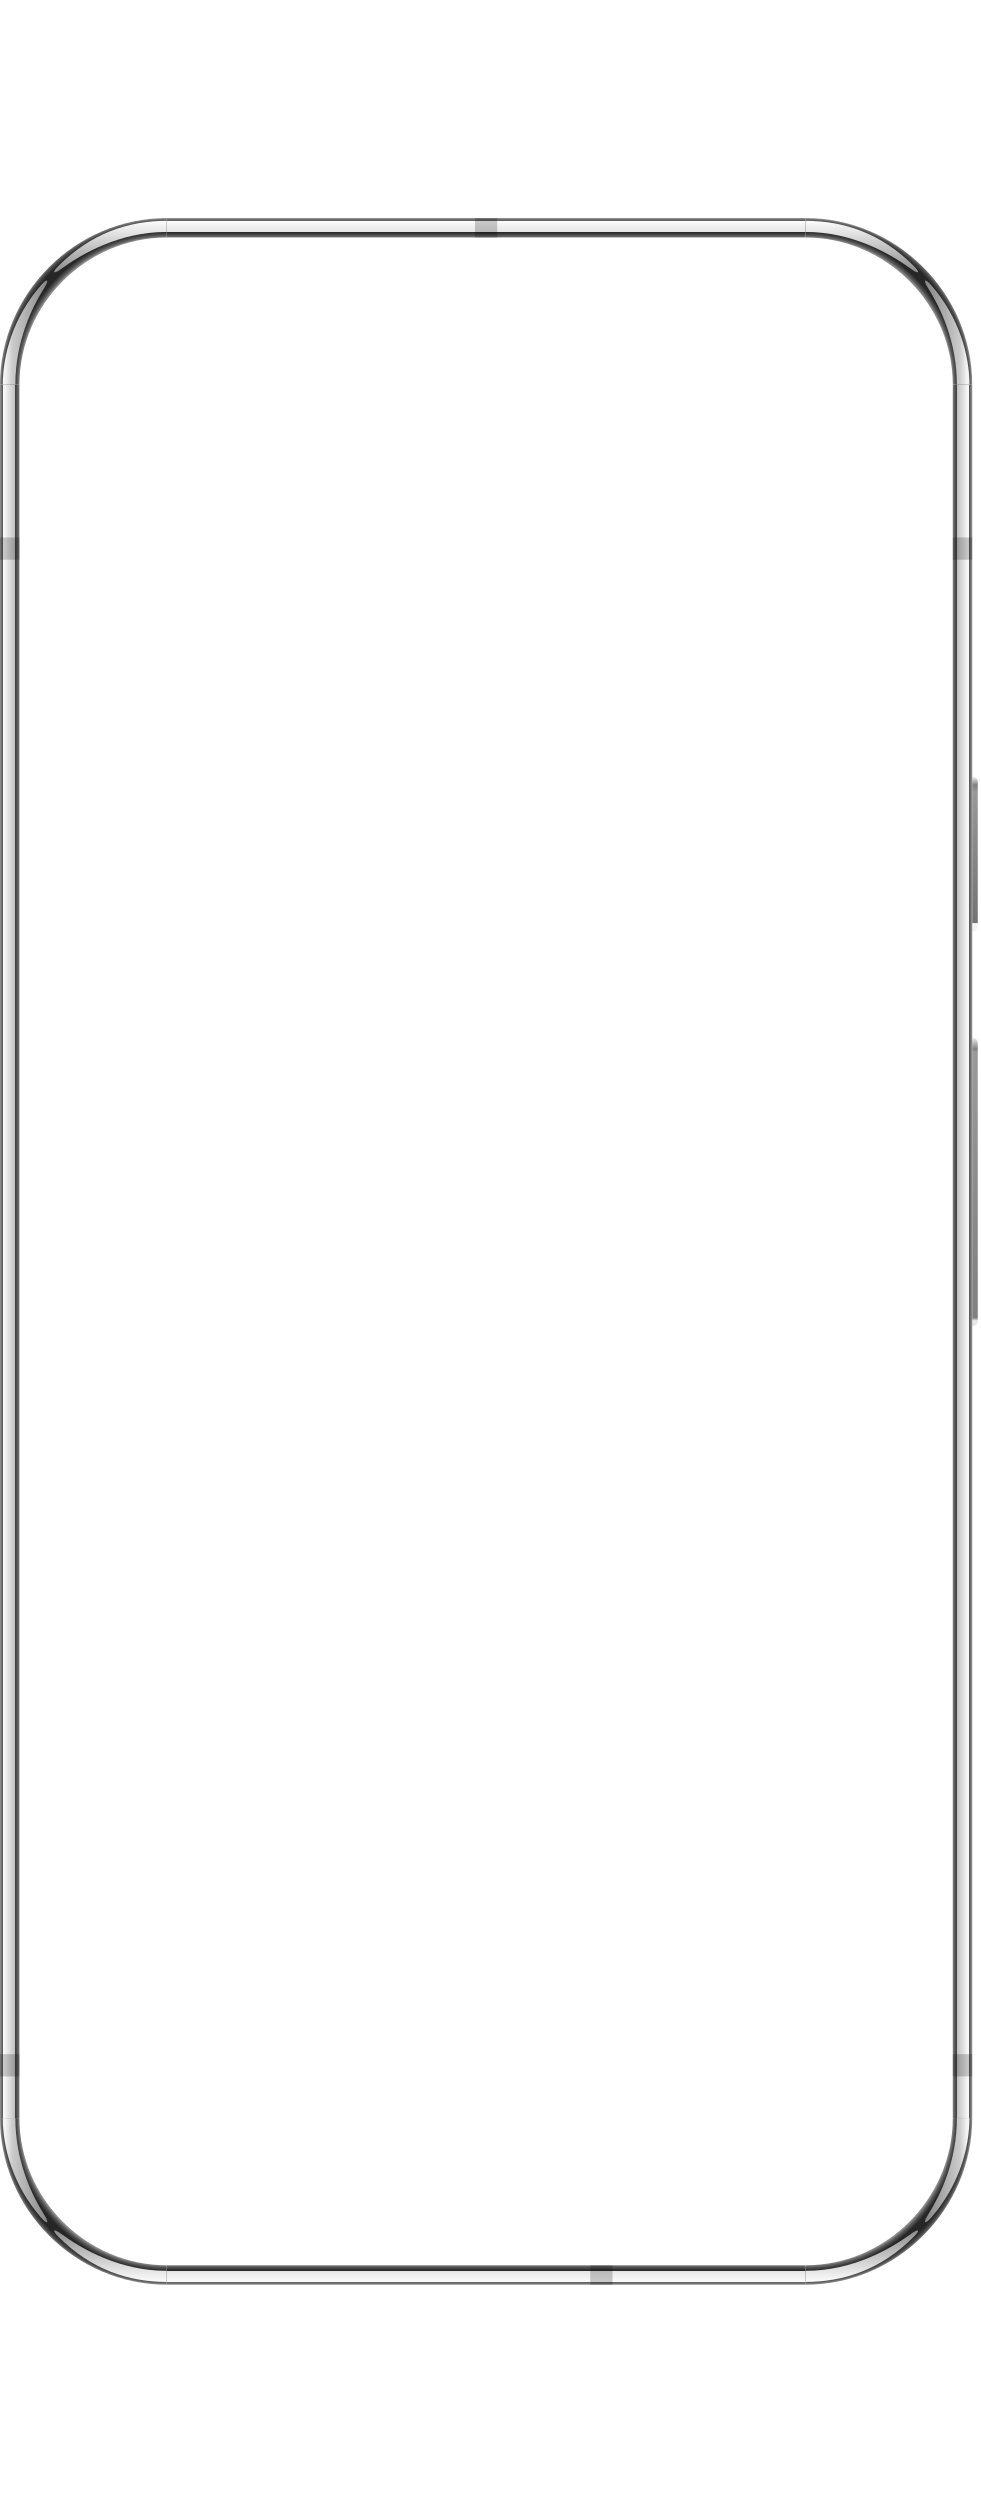
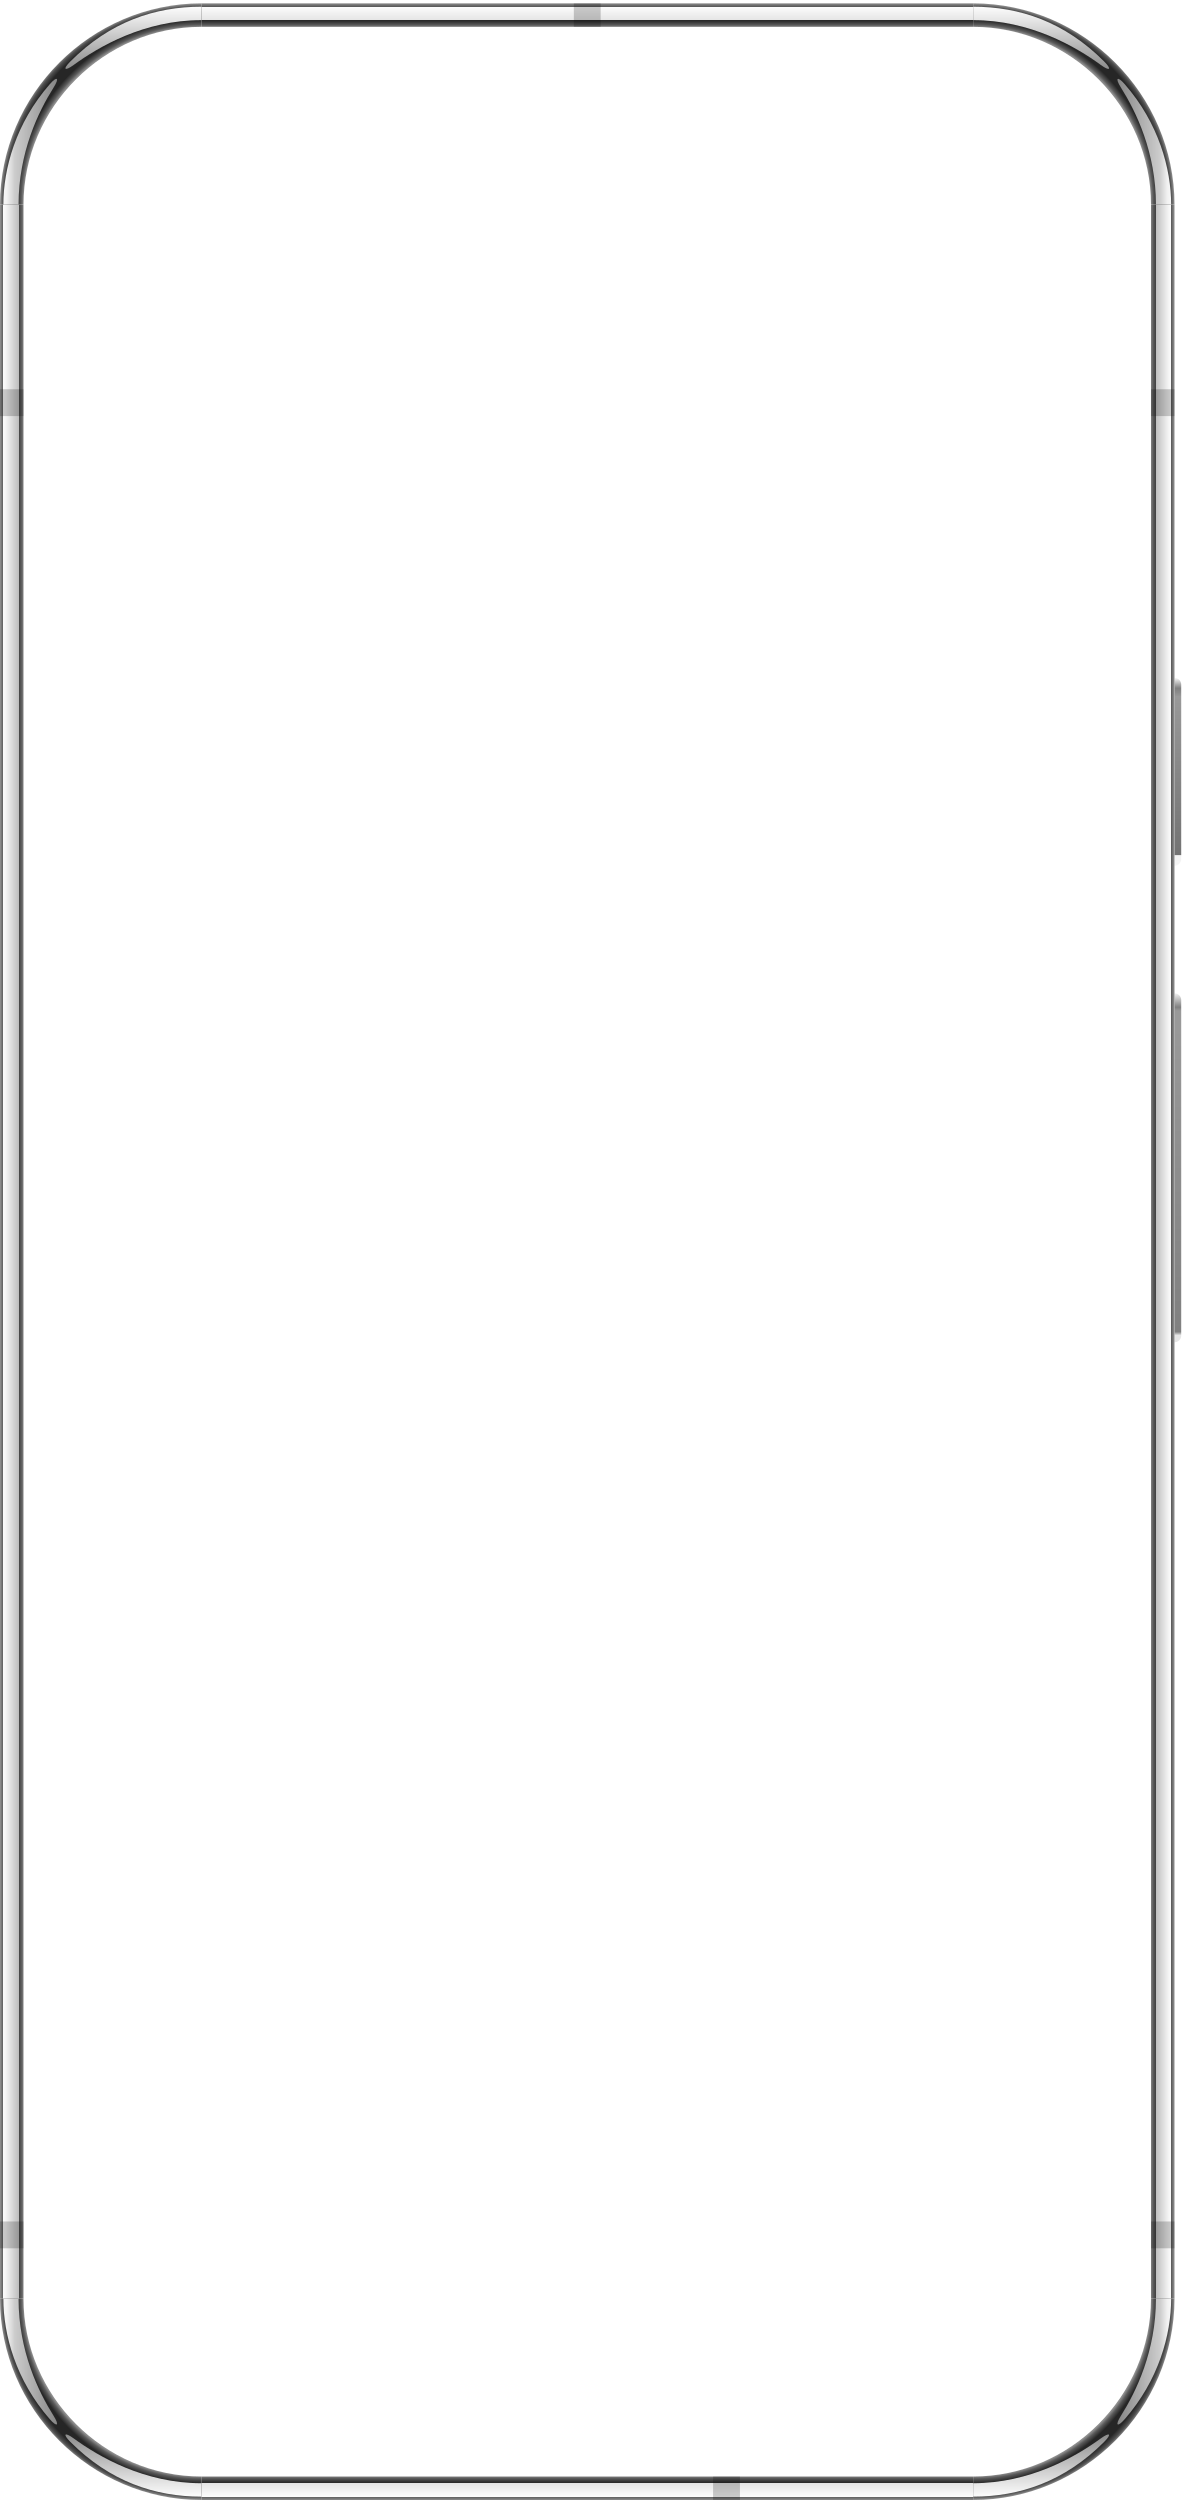
- <svg xmlns="http://www.w3.org/2000/svg" width="353" height="900" viewBox="0 0 353 745" fill="none">
+ <svg xmlns="http://www.w3.org/2000/svg" width="353" height="745" viewBox="0 0 353 745" fill="none">
  <path d="M2.723 67.706C2.723 32.36 31.376 3.706 66.723 3.706H282.723C318.069 3.706 346.723 32.36 346.723 67.706V679.706C346.723 715.052 318.069 743.706 282.723 743.706H66.723C31.376 743.706 2.723 715.052 2.723 679.706V67.706Z" fill="none" />
  <path d="M350 202C351.105 202 352 202.895 352 204V256C352 257.105 351.105 258 350 258V202Z" fill="url(#paint0_linear_2202_140)" />
  <path d="M350 296C351.105 296 352 296.895 352 298V398C352 399.105 351.105 400 350 400V296Z" fill="url(#paint1_linear_2202_140)" />
  <rect x="60" y="1" width="230" height="7" fill="url(#paint2_linear_2202_140)" />
  <rect x="60" y="738" width="230" height="7" fill="url(#paint3_linear_2202_140)" />
  <rect y="685" width="624" height="7" transform="rotate(-90 0 685)" fill="url(#paint4_linear_2202_140)" />
  <rect x="350" y="61" width="624" height="7" transform="rotate(90 350 61)" fill="url(#paint5_linear_2202_140)" />
  <path fill-rule="evenodd" clip-rule="evenodd" d="M60 738C31.005 738 7 713.995 7 685H0C0 717.861 27.139 745 60 745V738Z" fill="url(#paint6_radial_2202_140)" />
  <path d="M20.957 727.678C32.748 739.525 46.219 744 60 744V740C43.019 740 29.45 732.108 21.94 726.633C19.241 724.666 18.601 725.311 20.957 727.678Z" fill="url(#paint7_linear_2202_140)" />
  <path d="M14.823 720.893C4.708 709.334 1 695.669 1 685L5.527 685C5.527 700.554 11.458 712.762 15.976 719.92C17.799 722.809 17.073 723.465 14.823 720.893Z" fill="url(#paint8_linear_2202_140)" />
  <path fill-rule="evenodd" clip-rule="evenodd" d="M290 738C318.995 738 343 713.995 343 685H350C350 717.861 322.861 745 290 745V738Z" fill="url(#paint9_radial_2202_140)" />
  <path d="M329.043 727.678C317.252 739.525 303.781 744 290 744V740C306.981 740 320.55 732.108 328.06 726.633C330.759 724.666 331.399 725.311 329.043 727.678Z" fill="url(#paint10_linear_2202_140)" />
  <path d="M335.177 720.893C345.292 709.334 349 695.669 349 685L344.473 685C344.473 700.554 338.542 712.762 334.024 719.92C332.201 722.809 332.927 723.465 335.177 720.893Z" fill="url(#paint11_linear_2202_140)" />
  <path fill-rule="evenodd" clip-rule="evenodd" d="M60 8C31.005 8 7 32.005 7 61H0C0 28.139 27.139 1 60 1V8Z" fill="url(#paint12_radial_2202_140)" />
  <path d="M20.957 18.322C32.748 6.475 46.219 2 60 2V6C43.019 6 29.45 13.892 21.94 19.367C19.241 21.334 18.601 20.689 20.957 18.322Z" fill="url(#paint13_linear_2202_140)" />
  <path d="M14.823 25.107C4.708 36.666 1 50.331 1 61L5.527 61C5.527 45.446 11.458 33.238 15.976 26.08C17.799 23.191 17.073 22.535 14.823 25.107Z" fill="url(#paint14_linear_2202_140)" />
  <path fill-rule="evenodd" clip-rule="evenodd" d="M290 8C318.995 8 343 32.005 343 61H350C350 28.139 322.861 1 290 1V8Z" fill="url(#paint15_radial_2202_140)" />
  <path d="M329.043 18.322C317.252 6.475 303.781 2 290 2V6C306.981 6 320.55 13.892 328.06 19.367C330.759 21.334 331.399 20.689 329.043 18.322Z" fill="url(#paint16_linear_2202_140)" />
  <path d="M335.177 25.107C345.292 36.666 349 50.331 349 61L344.473 61C344.473 45.446 338.542 33.238 334.024 26.08C332.201 23.191 332.927 22.535 335.177 25.107Z" fill="url(#paint17_linear_2202_140)" />
  <rect y="116" width="7" height="8" fill="black" fill-opacity="0.2" />
  <rect width="7" height="8" transform="matrix(1 0 0 -1 0 670)" fill="black" fill-opacity="0.2" />
  <rect x="343" y="116" width="7" height="8" fill="black" fill-opacity="0.2" />
  <rect width="7" height="8" transform="matrix(1 0 0 -1 343 670)" fill="black" fill-opacity="0.2" />
  <rect x="171" y="8" width="7" height="8" transform="rotate(-90 171 8)" fill="black" fill-opacity="0.2" />
  <rect width="7" height="8" transform="matrix(-4.37114e-08 1 1 4.37114e-08 212.5 738)" fill="black" fill-opacity="0.2" />
  <defs>
    <linearGradient id="paint0_linear_2202_140" x1="351" y1="202" x2="351" y2="258" gradientUnits="userSpaceOnUse">
      <stop stop-color="#F7F7F7" />
      <stop offset="0.055" stop-color="#808080" />
      <stop offset="0.079" stop-color="#8C8C8C" />
      <stop offset="0.1" stop-color="#999999" />
      <stop offset="0.94" stop-color="#737373" />
      <stop offset="0.946" stop-color="#F2F2F2" />
      <stop offset="1" stop-color="#F5F5F5" />
    </linearGradient>
    <linearGradient id="paint1_linear_2202_140" x1="351" y1="296" x2="351" y2="400" gradientUnits="userSpaceOnUse">
      <stop stop-color="#F1F1F1" />
      <stop offset="0.04" stop-color="#808080" />
      <stop offset="0.05" stop-color="#999999" />
      <stop offset="0.1" stop-color="#999999" />
      <stop offset="0.97" stop-color="#808080" />
      <stop offset="0.98" stop-color="#E6E6E6" />
      <stop offset="1" stop-color="#E6E6E6" />
    </linearGradient>
    <linearGradient id="paint2_linear_2202_140" x1="172.641" y1="8" x2="172.641" y2="1" gradientUnits="userSpaceOnUse">
      <stop stop-color="#808080" />
      <stop offset="0.08" stop-color="#5A5A5A" />
      <stop offset="0.22" stop-color="#323232" />
      <stop offset="0.286" stop-color="#262626" />
      <stop offset="0.286" stop-color="#E5E5E5" />
      <stop offset="0.857" stop-color="#FCFCFC" />
      <stop offset="0.857" stop-color="#595959" />
      <stop offset="1" stop-color="#8C8C8C" />
    </linearGradient>
    <linearGradient id="paint3_linear_2202_140" x1="175" y1="738" x2="175" y2="745" gradientUnits="userSpaceOnUse">
      <stop stop-color="#808080" />
      <stop offset="0.08" stop-color="#5A5A5A" />
      <stop offset="0.22" stop-color="#323232" />
      <stop offset="0.286" stop-color="#262626" />
      <stop offset="0.286" stop-color="#E5E5E5" />
      <stop offset="0.857" stop-color="#FCFCFC" />
      <stop offset="0.857" stop-color="#595959" />
      <stop offset="1" stop-color="#8C8C8C" />
    </linearGradient>
    <linearGradient id="paint4_linear_2202_140" x1="306" y1="692" x2="306" y2="685" gradientUnits="userSpaceOnUse">
      <stop stop-color="#808080" />
      <stop offset="0.1" stop-color="#595959" />
      <stop offset="0.21" stop-color="#404040" />
      <stop offset="0.21" stop-color="#BFBFBF" />
      <stop offset="0.76" stop-color="#F6F6F6" />
      <stop offset="0.858" stop-color="#FAFAFA" />
      <stop offset="0.86" stop-color="#595959" />
      <stop offset="0.98" stop-color="#8C8C8C" />
    </linearGradient>
    <linearGradient id="paint5_linear_2202_140" x1="656" y1="68" x2="656" y2="61" gradientUnits="userSpaceOnUse">
      <stop stop-color="#808080" />
      <stop offset="0.1" stop-color="#595959" />
      <stop offset="0.21" stop-color="#404040" />
      <stop offset="0.21" stop-color="#BFBFBF" />
      <stop offset="0.76" stop-color="#F6F6F6" />
      <stop offset="0.858" stop-color="#FAFAFA" />
      <stop offset="0.86" stop-color="#595959" />
      <stop offset="0.98" stop-color="#8C8C8C" />
    </linearGradient>
    <radialGradient id="paint6_radial_2202_140" cx="0" cy="0" r="1" gradientTransform="matrix(-44 41.5001 41.5001 44.0002 59.5 685.5)" gradientUnits="userSpaceOnUse">
      <stop offset="0.867" stop-color="#8C8C8C" />
      <stop offset="0.88" stop-color="#595959" />
      <stop offset="0.902" stop-color="#262626" />
      <stop offset="0.947" stop-color="#262626" />
      <stop offset="0.967" stop-color="#4D4D4D" />
      <stop offset="0.982" stop-color="#8C8C8C" />
    </radialGradient>
    <linearGradient id="paint7_linear_2202_140" x1="37.294" y1="721.411" x2="37.294" y2="743.905" gradientUnits="userSpaceOnUse">
      <stop stop-color="#737373" />
      <stop offset="0.83" stop-color="#E6E6E6" />
      <stop offset="0.95" stop-color="#F5F5F5" />
      <stop offset="1" stop-color="#FCFCFC" />
    </linearGradient>
    <linearGradient id="paint8_linear_2202_140" x1="20.512" y1="706.027" x2="1.082" y2="706.027" gradientUnits="userSpaceOnUse">
      <stop stop-color="#737373" />
      <stop offset="0.83" stop-color="#CCCCCC" />
      <stop offset="0.95" stop-color="#F2F2F2" />
      <stop offset="1" stop-color="#F7F7F7" />
    </linearGradient>
    <radialGradient id="paint9_radial_2202_140" cx="0" cy="0" r="1" gradientTransform="matrix(44 41.5001 -41.5001 44.0002 290.5 685.5)" gradientUnits="userSpaceOnUse">
      <stop offset="0.867" stop-color="#8C8C8C" />
      <stop offset="0.88" stop-color="#595959" />
      <stop offset="0.902" stop-color="#262626" />
      <stop offset="0.947" stop-color="#262626" />
      <stop offset="0.967" stop-color="#4D4D4D" />
      <stop offset="0.982" stop-color="#8C8C8C" />
    </radialGradient>
    <linearGradient id="paint10_linear_2202_140" x1="312.706" y1="721.411" x2="312.706" y2="743.905" gradientUnits="userSpaceOnUse">
      <stop stop-color="#737373" />
      <stop offset="0.83" stop-color="#E6E6E6" />
      <stop offset="0.95" stop-color="#F5F5F5" />
      <stop offset="1" stop-color="#FCFCFC" />
    </linearGradient>
    <linearGradient id="paint11_linear_2202_140" x1="329.488" y1="706.027" x2="348.918" y2="706.027" gradientUnits="userSpaceOnUse">
      <stop stop-color="#737373" />
      <stop offset="0.83" stop-color="#CCCCCC" />
      <stop offset="0.95" stop-color="#F2F2F2" />
      <stop offset="1" stop-color="#F7F7F7" />
    </linearGradient>
    <radialGradient id="paint12_radial_2202_140" cx="0" cy="0" r="1" gradientTransform="matrix(-44 -41.5001 41.5001 -44.0002 59.5 60.5001)" gradientUnits="userSpaceOnUse">
      <stop offset="0.867" stop-color="#8C8C8C" />
      <stop offset="0.88" stop-color="#595959" />
      <stop offset="0.902" stop-color="#262626" />
      <stop offset="0.947" stop-color="#262626" />
      <stop offset="0.967" stop-color="#4D4D4D" />
      <stop offset="0.982" stop-color="#8C8C8C" />
    </radialGradient>
    <linearGradient id="paint13_linear_2202_140" x1="37.294" y1="24.589" x2="37.294" y2="2.095" gradientUnits="userSpaceOnUse">
      <stop stop-color="#737373" />
      <stop offset="0.83" stop-color="#E6E6E6" />
      <stop offset="0.95" stop-color="#F5F5F5" />
      <stop offset="1" stop-color="#FCFCFC" />
    </linearGradient>
    <linearGradient id="paint14_linear_2202_140" x1="20.512" y1="39.973" x2="1.082" y2="39.974" gradientUnits="userSpaceOnUse">
      <stop stop-color="#737373" />
      <stop offset="0.83" stop-color="#CCCCCC" />
      <stop offset="0.95" stop-color="#F2F2F2" />
      <stop offset="1" stop-color="#F7F7F7" />
    </linearGradient>
    <radialGradient id="paint15_radial_2202_140" cx="0" cy="0" r="1" gradientTransform="matrix(44 -41.5001 -41.5001 -44.0002 290.5 60.5001)" gradientUnits="userSpaceOnUse">
      <stop offset="0.867" stop-color="#8C8C8C" />
      <stop offset="0.88" stop-color="#595959" />
      <stop offset="0.902" stop-color="#262626" />
      <stop offset="0.947" stop-color="#262626" />
      <stop offset="0.967" stop-color="#4D4D4D" />
      <stop offset="0.982" stop-color="#8C8C8C" />
    </radialGradient>
    <linearGradient id="paint16_linear_2202_140" x1="312.706" y1="24.589" x2="312.706" y2="2.095" gradientUnits="userSpaceOnUse">
      <stop stop-color="#737373" />
      <stop offset="0.83" stop-color="#E6E6E6" />
      <stop offset="0.95" stop-color="#F5F5F5" />
      <stop offset="1" stop-color="#FCFCFC" />
    </linearGradient>
    <linearGradient id="paint17_linear_2202_140" x1="329.488" y1="39.973" x2="348.918" y2="39.974" gradientUnits="userSpaceOnUse">
      <stop stop-color="#737373" />
      <stop offset="0.83" stop-color="#CCCCCC" />
      <stop offset="0.95" stop-color="#F2F2F2" />
      <stop offset="1" stop-color="#F7F7F7" />
    </linearGradient>
  </defs>
</svg>
